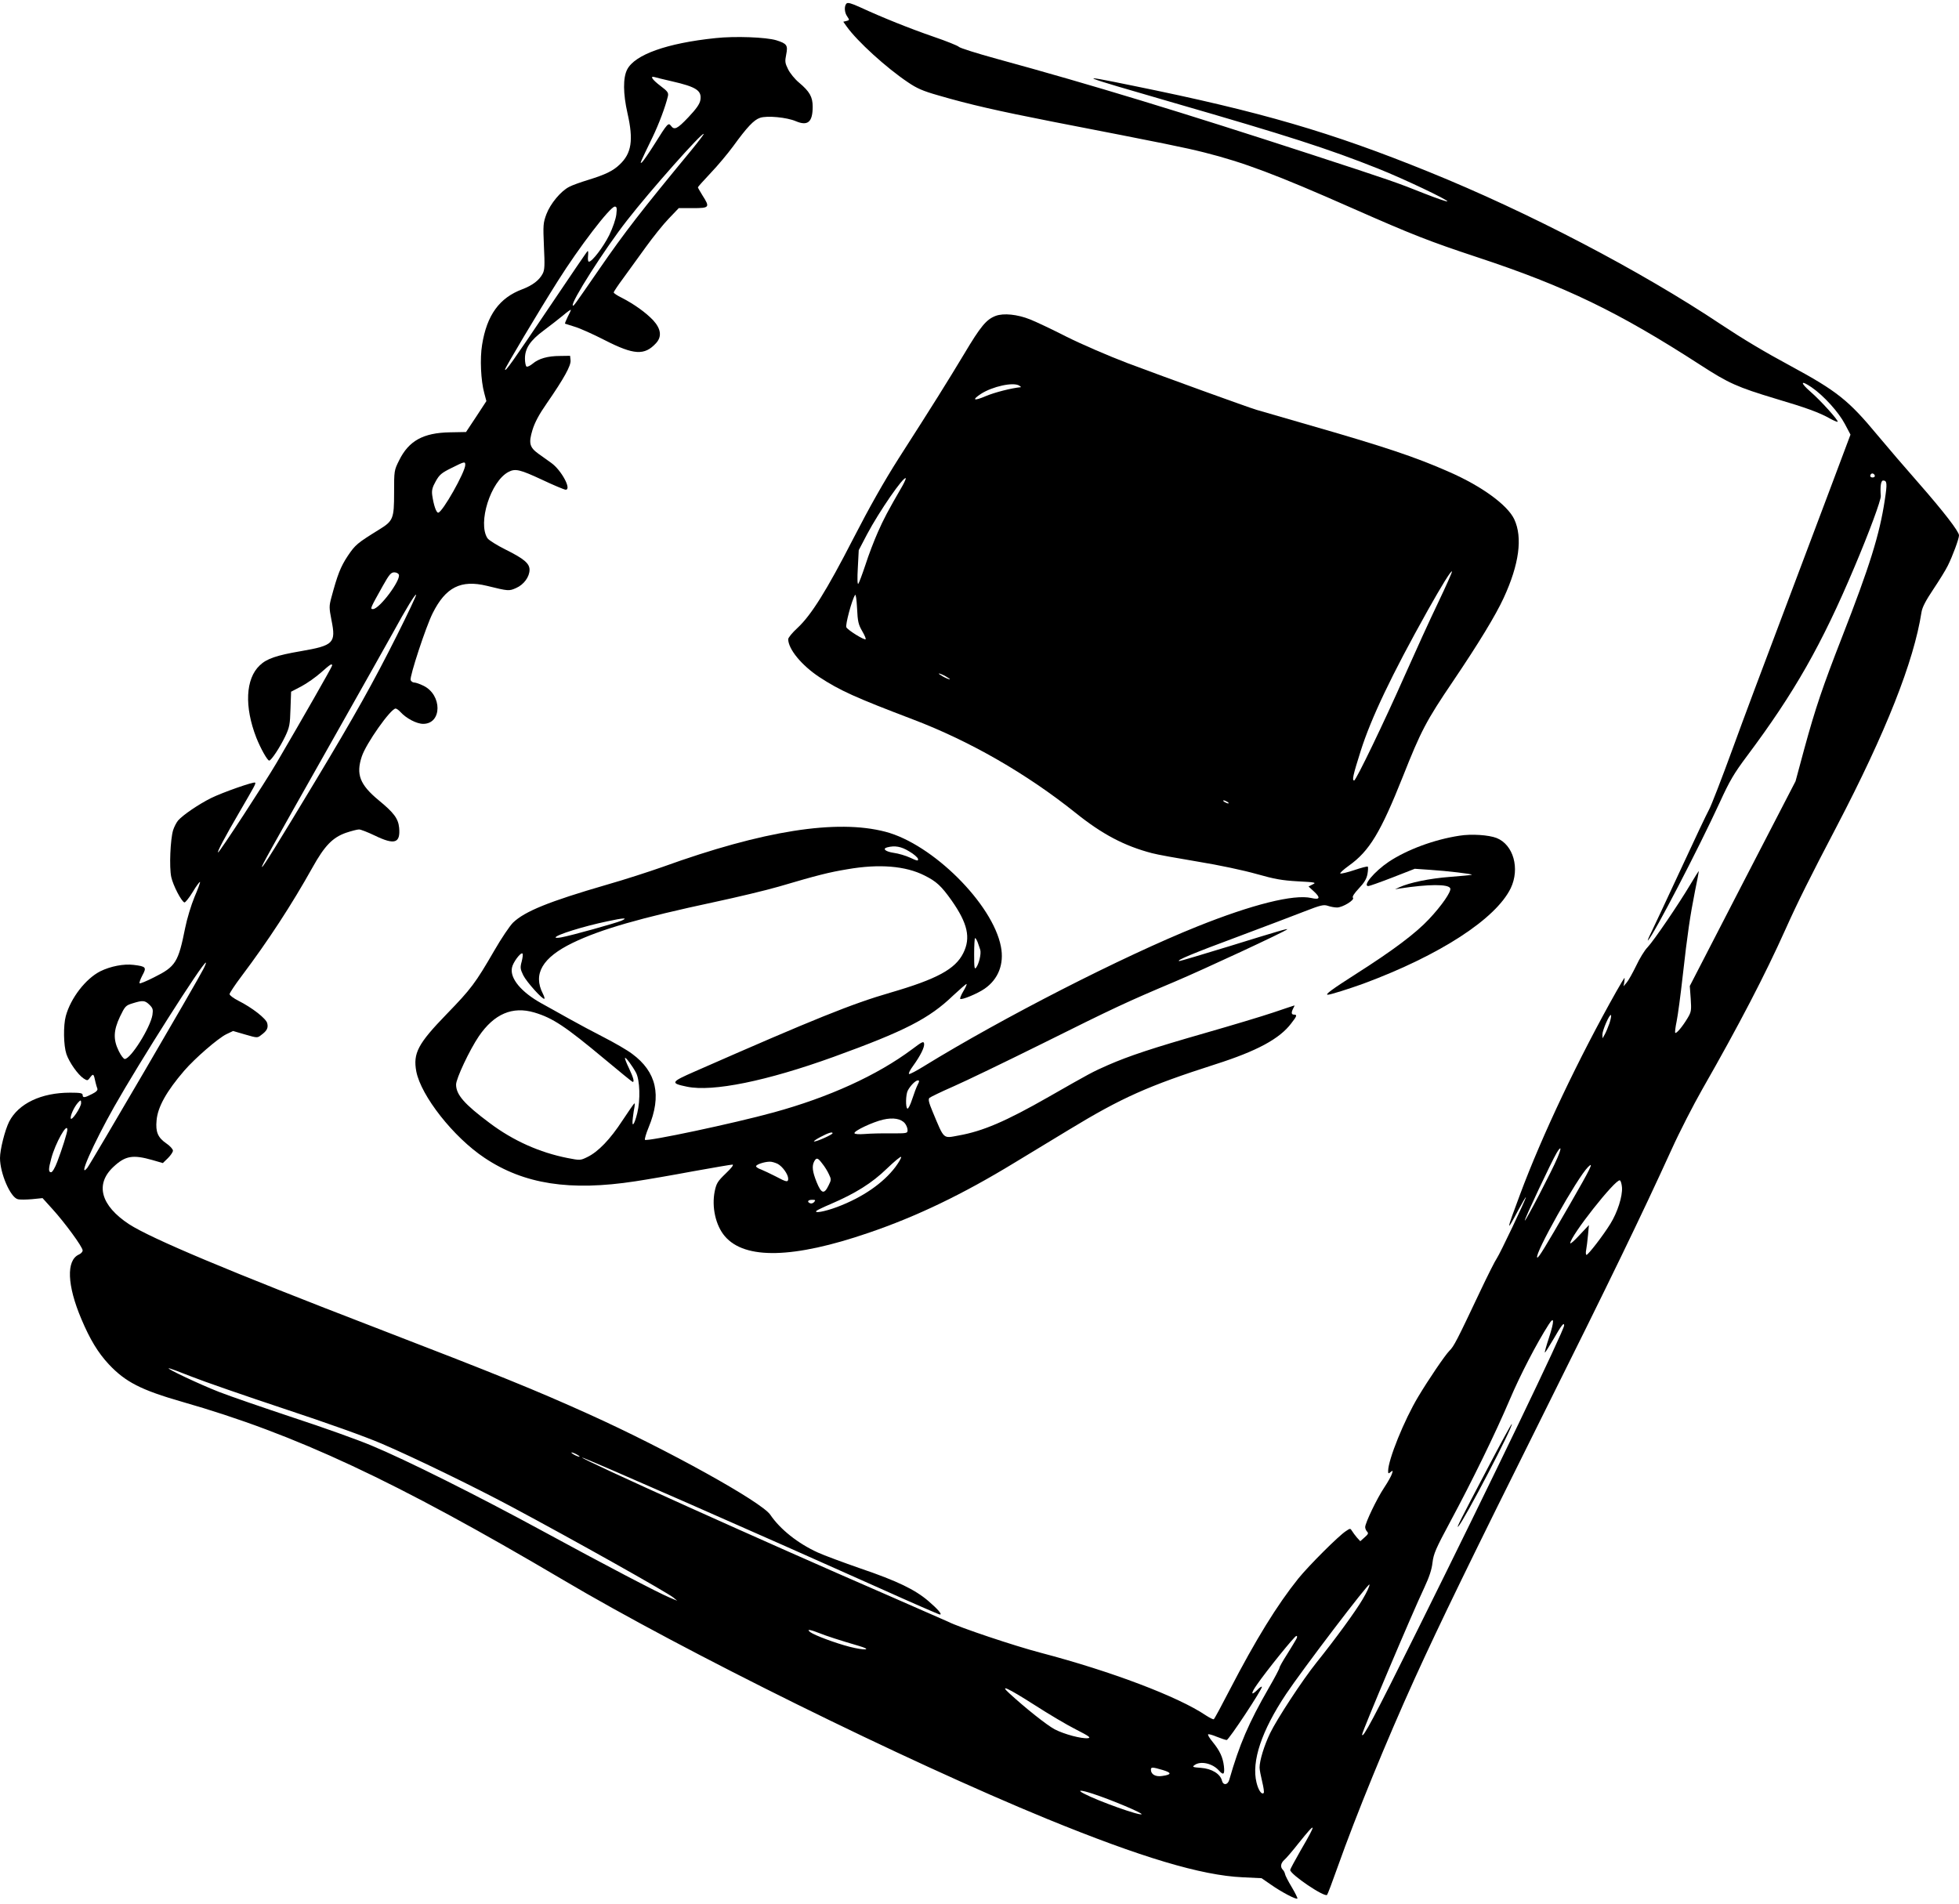
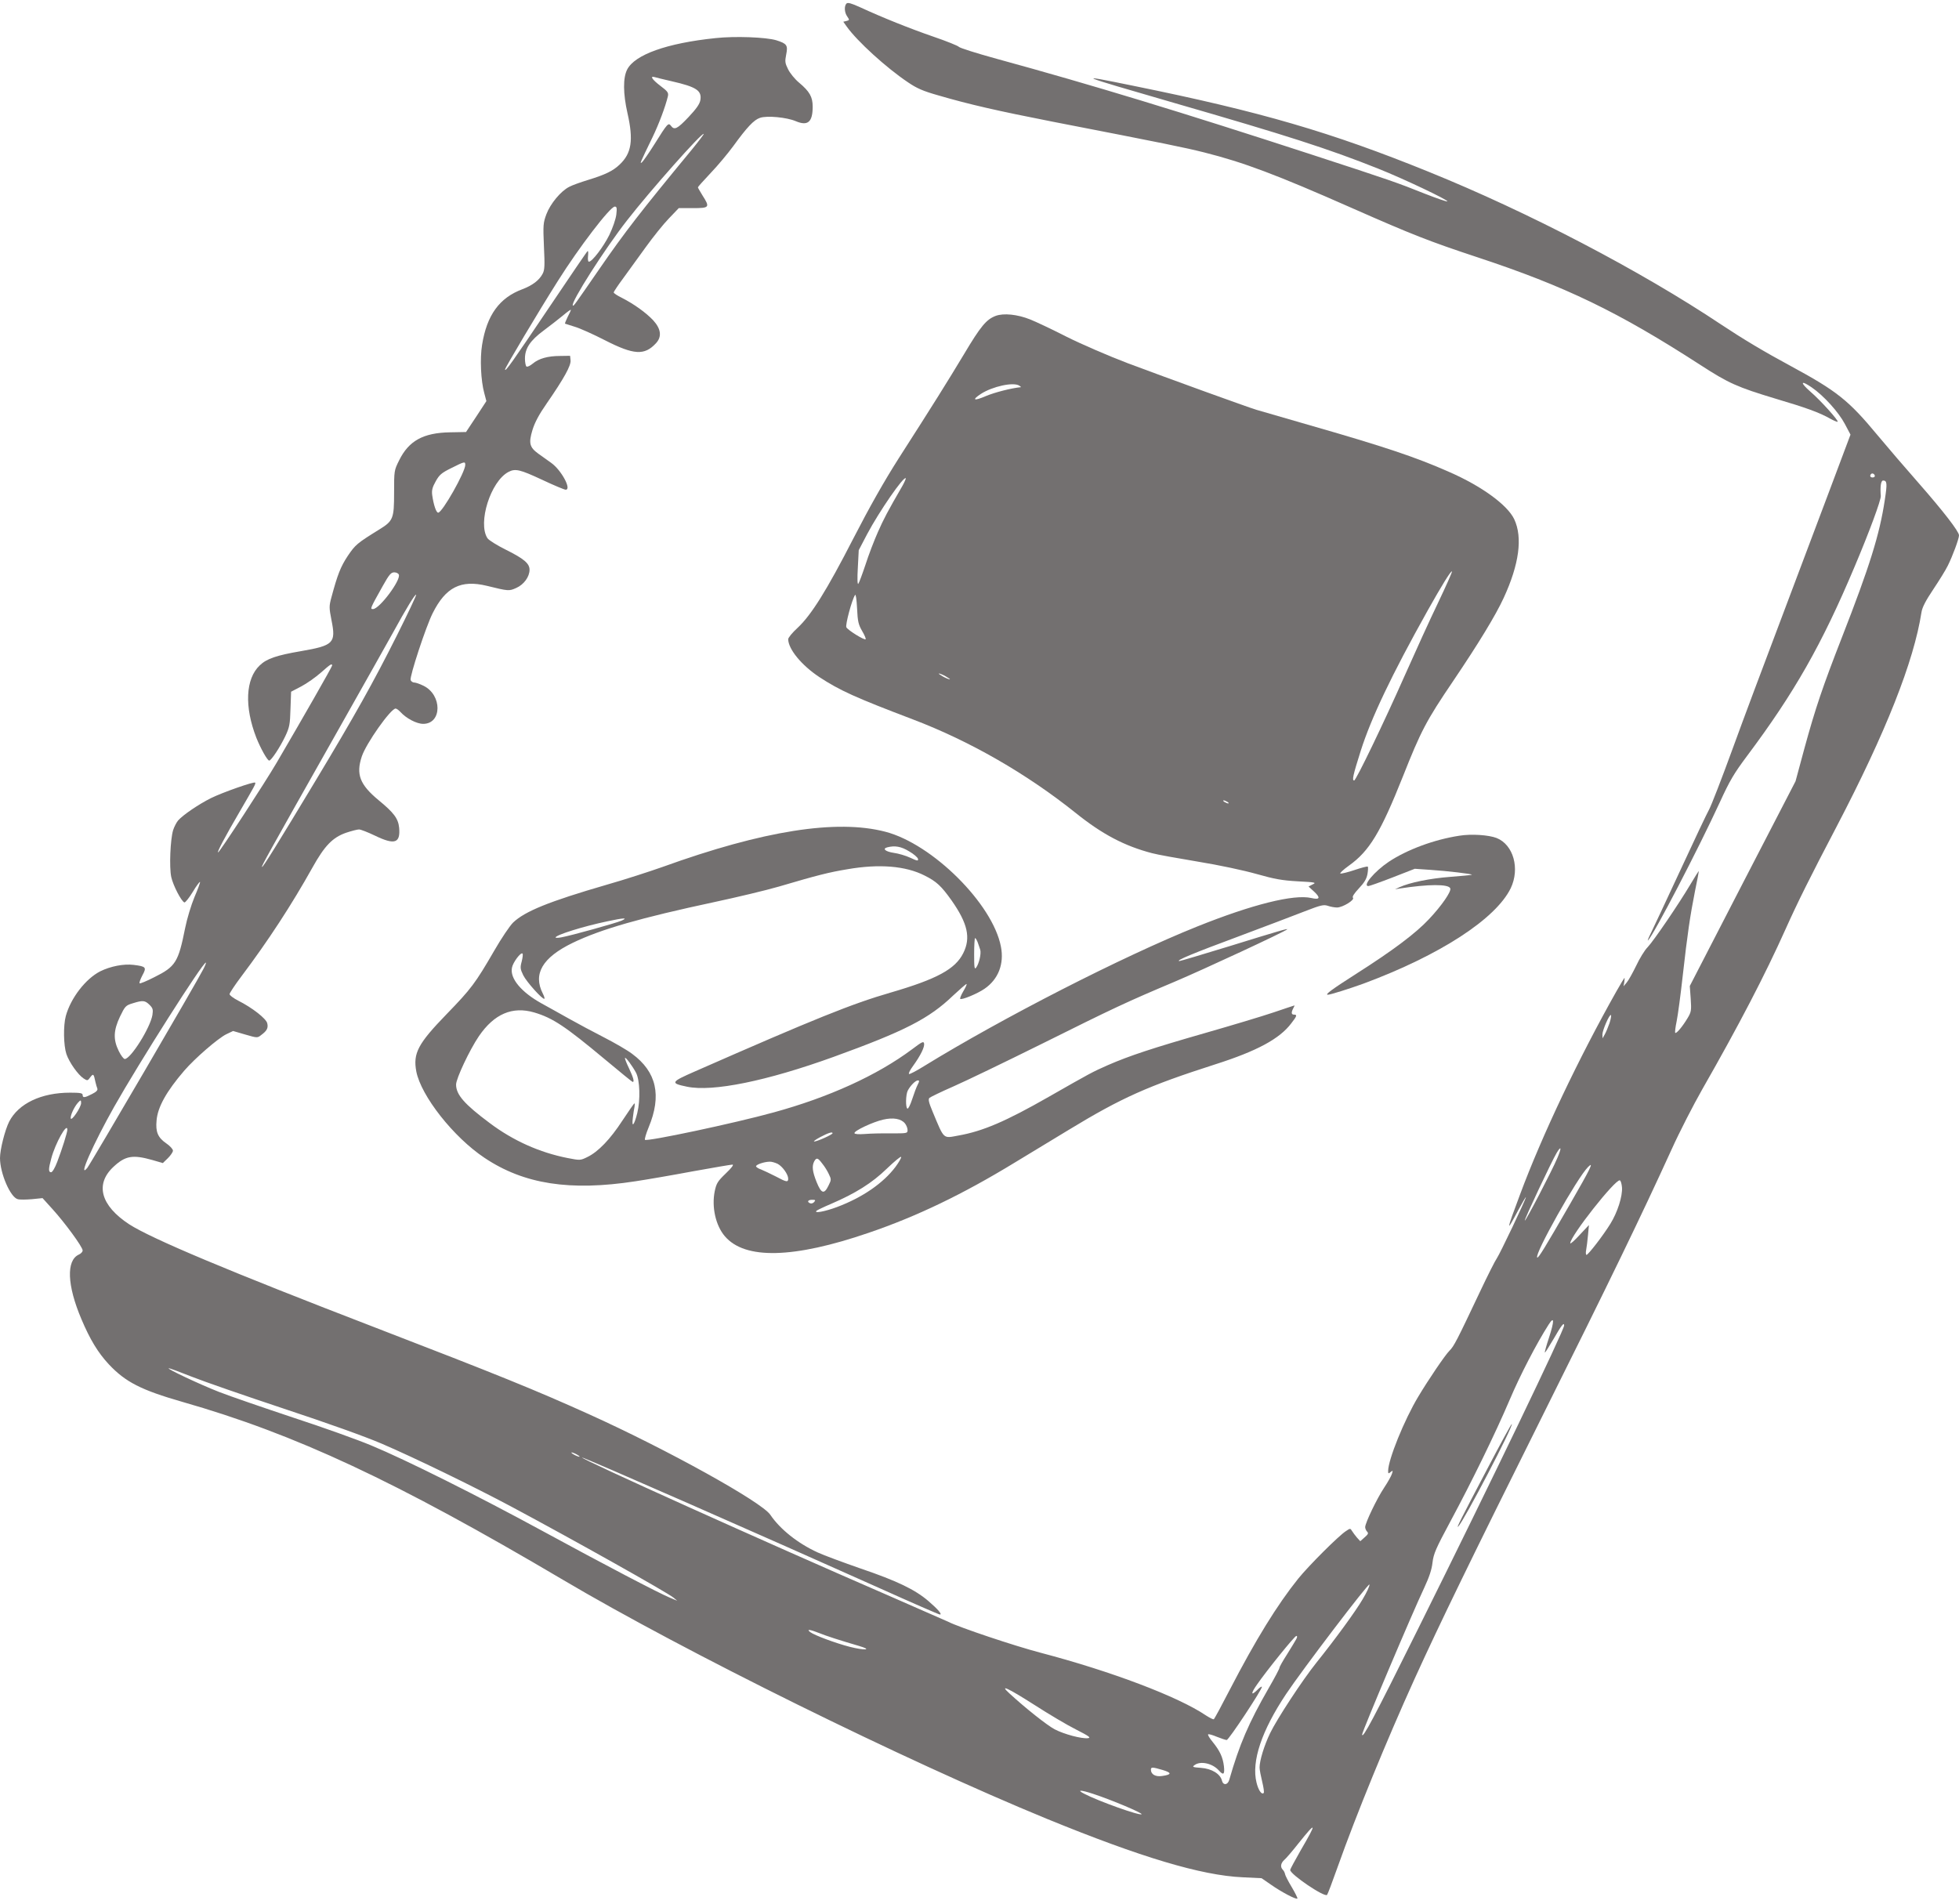
<svg xmlns="http://www.w3.org/2000/svg" version="1.0" width="1280pt" height="1244pt" viewBox="0 0 1280 1244" preserveAspectRatio="xMidYMid meet">
-   <g transform="translate(0,1244) scale(0.1,-0.1)" fill="#000000" stroke="none">
+   <g transform="translate(0,1244) scale(0.1,-0.1)" fill="#737070" stroke="none">
    <path d="M5531 12417 c-16 -16 -14 -59 5 -85 15 -22 15 -24 -5 -29 l-21 -5 22 -31 c69 -97 259 -270 401 -365 57 -39 98 -57 197 -85 205 -60 391 -102 747 -172 752 -146 863 -169 991 -201 258 -65 469 -144 969 -365 392 -173 502 -216 813 -319 579 -191 924 -358 1462 -706 182 -118 240 -144 489 -219 203 -60 287 -91 356 -130 25 -14 48 -23 50 -21 8 7 -112 140 -177 196 -70 61 -66 79 7 29 79 -54 177 -163 217 -239 l37 -70 -140 -373 c-77 -204 -221 -588 -321 -852 -100 -264 -240 -637 -310 -830 -70 -192 -139 -370 -153 -395 -14 -25 -98 -202 -187 -395 -89 -192 -176 -377 -192 -410 -17 -33 -25 -55 -20 -50 37 36 331 602 468 900 66 144 93 190 179 305 309 413 488 727 702 1235 97 229 174 438 172 464 -5 62 1 101 15 101 26 0 28 -18 11 -128 -34 -226 -99 -433 -280 -897 -126 -323 -173 -462 -245 -725 l-58 -215 -346 -669 -345 -669 6 -83 c5 -76 4 -86 -20 -126 -34 -57 -74 -104 -81 -97 -3 3 1 37 9 75 8 38 26 173 40 299 31 276 48 390 80 552 14 67 25 126 25 130 0 4 -25 -35 -55 -86 -74 -125 -239 -368 -280 -411 -19 -19 -52 -73 -74 -120 -23 -47 -50 -96 -62 -110 l-21 -25 5 28 c2 15 3 27 1 27 -1 0 -25 -39 -52 -87 -245 -434 -487 -943 -630 -1328 -92 -245 -93 -256 -13 -105 28 52 51 91 51 87 0 -14 -170 -371 -189 -398 -11 -15 -61 -114 -111 -220 -150 -317 -170 -357 -200 -386 -28 -28 -136 -187 -203 -299 -92 -153 -197 -413 -197 -486 0 -18 2 -19 16 -7 15 12 16 11 9 -11 -4 -14 -27 -55 -51 -91 -48 -72 -124 -231 -124 -258 0 -9 6 -23 13 -30 10 -10 6 -17 -17 -37 l-28 -25 -22 24 c-11 13 -26 33 -32 43 -11 18 -12 18 -40 -1 -48 -31 -242 -225 -311 -310 -138 -172 -278 -399 -448 -727 -53 -103 -100 -190 -104 -192 -4 -3 -27 9 -52 25 -180 122 -618 288 -1079 409 -172 45 -536 167 -605 203 -17 8 -204 90 -415 182 -777 337 -1986 882 -1977 891 5 5 1218 -528 1940 -852 213 -96 392 -174 398 -174 17 0 -12 34 -76 89 -87 74 -202 130 -440 211 -115 40 -242 87 -281 105 -130 59 -247 152 -311 247 -57 84 -676 427 -1183 656 -354 160 -604 261 -1390 564 -969 373 -1470 584 -1616 678 -186 122 -225 262 -102 376 77 72 126 80 253 44 l69 -20 33 32 c18 18 33 40 33 49 0 10 -20 32 -44 48 -55 38 -70 75 -63 149 7 88 65 191 181 326 69 80 221 212 275 238 l44 21 79 -23 c79 -23 80 -23 105 -3 37 27 47 46 39 77 -7 30 -99 102 -189 147 -31 16 -57 35 -57 43 0 7 35 60 78 117 176 234 327 466 463 709 80 144 132 197 219 228 36 12 74 22 86 22 11 0 57 -18 103 -40 130 -63 168 -50 159 51 -6 60 -34 98 -134 180 -123 102 -149 169 -110 286 28 85 189 313 221 313 6 0 20 -10 31 -22 38 -42 106 -78 149 -78 124 0 125 189 2 249 -24 12 -51 21 -60 21 -10 0 -20 7 -24 16 -8 21 100 350 144 437 85 170 184 220 354 179 142 -35 145 -35 192 -14 50 22 87 73 87 119 0 41 -36 72 -157 132 -56 28 -109 61 -118 74 -65 100 21 372 137 433 45 24 76 16 220 -51 76 -36 146 -65 154 -65 41 0 -28 128 -94 175 -23 16 -61 44 -84 60 -58 42 -65 69 -39 155 15 49 43 102 94 175 114 165 158 246 155 280 l-3 30 -65 -1 c-81 0 -140 -17 -179 -50 -17 -14 -35 -23 -41 -19 -5 3 -10 27 -10 52 0 66 34 118 122 183 40 30 97 74 126 98 28 24 52 41 52 37 0 -3 -9 -24 -21 -46 -11 -23 -19 -42 -17 -44 2 -1 30 -10 63 -20 32 -9 121 -49 197 -88 190 -97 259 -101 334 -20 40 43 33 94 -18 150 -47 50 -125 106 -205 147 -29 14 -53 30 -53 35 0 5 28 47 63 94 34 47 100 138 147 203 47 65 114 149 150 186 l65 68 93 0 c108 0 112 5 62 83 -16 26 -30 50 -30 53 0 3 37 44 83 93 46 48 112 127 148 176 90 124 135 172 175 185 46 16 176 3 234 -22 78 -33 110 -6 110 95 0 64 -20 99 -89 157 -28 23 -60 63 -72 88 -20 40 -21 51 -12 96 12 60 5 71 -65 93 -67 20 -268 28 -397 14 -318 -33 -527 -108 -577 -205 -28 -54 -27 -158 2 -286 40 -176 27 -262 -52 -336 -43 -41 -93 -65 -203 -99 -49 -15 -106 -35 -126 -46 -55 -28 -123 -110 -149 -179 -21 -57 -22 -70 -16 -210 6 -124 5 -153 -8 -178 -22 -43 -67 -77 -133 -102 -150 -56 -232 -169 -263 -363 -15 -90 -8 -235 14 -315 l14 -53 -66 -101 -67 -101 -105 -2 c-174 -3 -269 -55 -332 -183 -33 -66 -33 -68 -33 -212 0 -169 -6 -184 -97 -240 -145 -90 -156 -99 -206 -173 -47 -71 -67 -123 -107 -272 -15 -56 -15 -66 1 -148 30 -149 14 -165 -200 -202 -158 -27 -224 -49 -269 -93 -93 -88 -101 -270 -22 -473 28 -70 72 -149 84 -149 13 0 70 86 104 157 29 61 32 79 35 181 l4 112 67 35 c36 19 94 60 128 90 62 55 73 62 73 46 0 -8 -193 -346 -363 -636 -78 -133 -373 -585 -382 -585 -9 0 47 105 138 261 101 174 110 189 104 195 -8 8 -213 -64 -288 -101 -82 -41 -183 -110 -215 -146 -11 -13 -26 -42 -33 -64 -18 -60 -26 -241 -12 -306 12 -55 66 -159 86 -166 6 -1 30 29 54 68 23 39 45 68 48 66 2 -3 -14 -47 -36 -98 -22 -53 -49 -142 -61 -202 -45 -225 -62 -253 -203 -323 -49 -25 -92 -43 -95 -39 -3 3 5 26 18 51 29 53 25 59 -57 69 -65 8 -151 -9 -218 -42 -96 -49 -193 -175 -225 -292 -17 -63 -15 -192 4 -249 19 -55 75 -134 112 -159 25 -16 27 -16 44 8 20 25 22 24 34 -33 3 -14 9 -33 12 -41 4 -11 -7 -22 -35 -36 -48 -25 -61 -26 -61 -6 0 12 -16 15 -82 15 -189 0 -337 -71 -398 -189 -28 -56 -60 -183 -60 -238 0 -100 68 -257 116 -269 14 -4 56 -3 93 0 l69 7 66 -73 c79 -87 196 -246 196 -269 0 -9 -11 -21 -25 -27 -83 -38 -77 -201 17 -422 56 -133 109 -220 179 -295 109 -116 211 -168 479 -245 742 -212 1394 -517 2488 -1163 794 -470 2234 -1181 3162 -1562 616 -252 1010 -370 1279 -382 l124 -6 61 -42 c68 -48 165 -99 173 -91 3 2 -14 36 -37 75 -23 38 -43 77 -44 86 -1 8 -8 21 -14 27 -18 18 -14 43 9 64 12 10 55 60 95 111 117 146 120 136 12 -49 -37 -65 -68 -122 -68 -127 0 -29 225 -181 241 -163 4 4 35 86 69 182 121 341 320 827 503 1230 164 361 376 796 829 1705 454 911 647 1309 851 1756 51 113 141 288 199 390 240 420 411 749 545 1048 78 174 161 341 334 671 321 615 504 1077 554 1400 5 32 28 76 77 149 38 57 81 126 95 155 31 62 73 175 73 198 0 25 -102 157 -266 344 -82 93 -202 233 -267 311 -188 227 -265 288 -566 451 -171 92 -313 177 -456 272 -526 351 -1257 733 -1909 997 -638 259 -1097 393 -1929 562 -391 80 -379 75 263 -111 741 -214 1009 -300 1335 -430 166 -66 460 -206 452 -214 -3 -3 -70 20 -149 51 -180 72 -220 86 -738 255 -850 277 -1430 454 -2055 625 -132 36 -245 72 -250 79 -6 7 -80 37 -165 66 -154 53 -336 126 -481 193 -57 26 -80 32 -88 24z m-1142 -508 c162 -37 198 -61 187 -124 -5 -26 -27 -57 -78 -111 -73 -77 -92 -86 -114 -56 -17 22 -22 17 -107 -119 -37 -59 -74 -112 -82 -119 -17 -14 -14 -7 68 162 43 89 85 202 101 269 5 23 -1 32 -49 68 -54 41 -71 67 -37 57 9 -3 59 -15 111 -27z m132 -446 c-336 -407 -438 -539 -603 -778 -170 -246 -170 -247 -175 -241 -17 16 209 371 355 557 150 193 489 575 500 564 2 -2 -33 -48 -77 -102z m-494 -425 c-4 -31 -23 -86 -46 -134 -39 -78 -112 -174 -133 -174 -6 0 -8 15 -6 35 2 19 2 35 -2 35 -3 0 -114 -164 -248 -363 -249 -370 -292 -430 -292 -411 0 11 216 374 345 578 139 221 342 486 372 486 13 0 15 -9 10 -52z m-987 -1636 c0 -46 -150 -312 -177 -312 -13 0 -30 51 -39 115 -4 31 1 51 23 90 24 43 38 55 103 87 86 43 90 44 90 20z m9210 -73 c0 -5 -7 -9 -15 -9 -15 0 -20 12 -9 23 8 8 24 -1 24 -14z m-9644 -644 c14 -36 -127 -225 -169 -225 -20 0 -19 3 65 153 41 73 53 87 74 87 14 0 27 -7 30 -15z m-13 -398 c-154 -307 -275 -523 -532 -950 -246 -409 -344 -567 -349 -562 -5 4 30 67 495 890 165 292 328 582 363 645 83 152 143 250 149 244 3 -3 -54 -123 -126 -267z m-1264 -2179 c-37 -75 -739 -1276 -759 -1300 -64 -76 38 155 176 400 164 290 578 942 599 942 3 0 -4 -19 -16 -42z m-352 -234 c22 -22 24 -31 19 -66 -14 -84 -142 -288 -181 -288 -7 0 -25 23 -39 52 -37 75 -35 134 8 225 33 68 37 73 83 87 67 21 80 19 110 -10z m9539 -121 c-9 -26 -23 -59 -31 -73 l-14 -25 -1 25 c0 28 47 136 56 127 3 -3 -1 -27 -10 -54z m-9986 -521 c0 -27 -63 -121 -68 -100 -3 18 21 72 46 101 19 21 22 21 22 -1z m-90 -174 c0 -18 -35 -129 -66 -210 -15 -40 -32 -68 -40 -68 -18 0 -18 21 1 90 26 99 105 240 105 188z m9736 -184 c-35 -84 -208 -415 -213 -410 -5 5 176 389 209 444 30 49 32 32 4 -34z m83 -301 c-166 -288 -208 -357 -215 -350 -20 20 262 522 332 591 42 42 16 -10 -117 -241z m339 108 c4 -58 -29 -162 -76 -238 -47 -76 -144 -202 -156 -203 -4 0 -6 15 -2 33 3 17 9 61 12 97 l6 65 -61 -65 c-33 -36 -60 -60 -61 -54 -1 45 295 421 324 411 6 -2 12 -23 14 -46z m-477 -982 c-17 -51 -29 -95 -27 -97 2 -2 27 38 56 87 51 89 70 114 70 90 0 -31 -480 -1029 -955 -1984 -290 -585 -364 -723 -365 -689 0 19 328 795 406 959 33 71 49 119 54 165 7 57 21 90 115 265 143 266 296 579 390 800 67 158 174 365 254 490 37 58 38 25 2 -86z m-8868 -255 c78 -31 349 -125 602 -209 287 -95 528 -181 640 -229 214 -92 595 -277 848 -412 395 -211 1019 -561 1058 -594 l24 -20 -48 20 c-77 32 -432 218 -827 433 -428 233 -900 469 -1125 562 -88 37 -317 119 -510 182 -192 64 -411 139 -485 168 -123 48 -346 153 -327 154 5 1 72 -24 150 -55z m2517 -509 c14 -8 21 -14 15 -14 -5 0 -21 6 -35 14 -14 8 -20 14 -15 14 6 0 21 -6 35 -14z m5133 -946 c-47 -80 -177 -258 -302 -414 -92 -115 -257 -367 -302 -460 -39 -81 -69 -179 -69 -225 0 -14 8 -55 17 -92 9 -37 14 -70 10 -74 -13 -14 -35 18 -47 68 -34 138 33 338 193 578 106 159 542 732 545 716 2 -9 -18 -52 -45 -97z m-3551 -220 c50 -20 130 -46 263 -85 88 -26 36 -30 -63 -5 -93 24 -230 75 -258 96 -27 21 -3 18 58 -6z m3117 -41 c-7 -13 -34 -57 -60 -99 -27 -42 -49 -81 -49 -87 0 -6 -32 -67 -71 -134 -130 -226 -191 -368 -257 -598 -10 -35 -40 -38 -48 -5 -11 44 -67 78 -137 83 -54 4 -59 6 -42 18 39 29 117 12 159 -35 30 -34 39 -26 33 28 -7 58 -26 100 -74 159 -20 24 -33 46 -29 49 3 3 29 -4 57 -16 28 -11 57 -21 64 -21 14 0 238 340 230 348 -3 3 -17 -7 -31 -22 -41 -40 -42 -22 -1 36 62 90 246 318 257 318 7 0 7 -8 -1 -22z m-1708 -430 c90 -58 211 -130 269 -159 86 -44 100 -54 79 -57 -42 -5 -157 26 -218 58 -51 27 -194 141 -296 235 -68 62 -11 36 166 -77z m836 -424 c60 -18 60 -30 -3 -39 -43 -7 -74 10 -74 41 0 18 9 18 77 -2z m-457 -155 c122 -40 326 -126 319 -134 -12 -11 -284 86 -375 134 -51 26 -24 26 56 0z" />
    <path d="M9718 2842 c-179 -340 -204 -391 -190 -377 35 33 362 659 350 670 -2 3 -74 -129 -160 -293z" />
    <path d="M6506 10376 c-61 -23 -98 -67 -207 -250 -109 -181 -198 -324 -427 -681 -96 -151 -190 -317 -297 -525 -174 -339 -274 -499 -364 -583 -34 -31 -61 -64 -61 -74 1 -65 87 -170 203 -247 134 -88 236 -134 612 -277 371 -141 742 -354 1062 -610 174 -140 320 -217 500 -264 32 -9 166 -33 298 -55 141 -23 300 -57 385 -81 120 -34 167 -42 270 -48 115 -6 123 -8 97 -20 l-27 -14 36 -33 c44 -41 38 -55 -18 -42 -114 26 -386 -42 -745 -186 -491 -197 -1274 -598 -1786 -913 -48 -30 -92 -53 -97 -51 -6 2 6 26 26 53 49 68 76 123 72 146 -3 17 -13 12 -78 -37 -229 -171 -544 -314 -905 -413 -257 -71 -828 -192 -841 -179 -3 4 7 40 24 81 87 209 52 363 -108 481 -33 25 -115 72 -183 107 -67 34 -171 90 -232 124 -60 34 -140 78 -176 98 -132 73 -208 163 -194 233 6 35 58 104 69 93 4 -4 1 -26 -5 -51 -11 -40 -10 -50 10 -91 21 -43 129 -163 138 -153 3 2 -2 17 -10 33 -66 129 -3 236 195 332 184 89 442 163 928 267 145 31 334 76 420 101 251 74 326 93 447 113 207 36 380 22 504 -41 78 -39 109 -68 176 -162 106 -151 127 -245 77 -345 -52 -105 -173 -170 -475 -258 -252 -73 -493 -170 -1278 -515 -160 -70 -163 -77 -52 -100 168 -35 521 37 958 195 466 169 624 250 781 401 44 41 83 75 87 75 4 0 -5 -21 -20 -46 -15 -25 -24 -48 -21 -51 9 -9 113 34 159 66 90 62 129 162 107 275 -53 279 -447 671 -755 751 -318 83 -797 8 -1456 -230 -85 -30 -248 -83 -364 -116 -379 -110 -536 -174 -613 -248 -21 -21 -76 -102 -122 -182 -124 -214 -151 -250 -312 -416 -187 -193 -220 -255 -198 -374 31 -160 243 -430 446 -565 257 -172 558 -219 986 -153 73 11 242 40 375 65 133 24 250 44 259 44 10 0 -6 -22 -44 -58 -53 -51 -61 -64 -72 -116 -21 -103 6 -224 66 -294 131 -154 449 -146 939 22 314 107 614 251 955 459 118 71 277 168 353 214 347 211 518 287 957 428 273 87 421 167 497 268 37 47 40 57 18 57 -18 0 -19 14 -5 41 6 10 9 19 8 19 -2 0 -64 -21 -138 -46 -74 -25 -274 -85 -445 -134 -345 -99 -496 -149 -636 -210 -102 -45 -113 -51 -388 -208 -280 -160 -430 -224 -588 -252 -103 -19 -92 -29 -169 155 -26 62 -30 82 -21 91 7 6 77 40 157 75 80 35 339 160 575 277 480 239 555 274 870 407 189 80 720 327 735 342 9 8 -48 -8 -374 -109 -176 -54 -324 -98 -330 -98 -28 2 93 52 384 160 173 65 369 139 435 165 105 41 124 45 151 36 17 -6 44 -11 60 -11 37 0 118 50 104 64 -6 6 8 28 39 61 36 38 50 62 56 94 4 23 5 45 2 48 -3 3 -42 -7 -86 -22 -45 -15 -86 -25 -93 -23 -6 2 19 25 55 51 135 96 208 218 353 582 118 298 152 364 329 625 166 246 277 428 330 543 101 219 125 394 69 514 -44 93 -212 216 -425 309 -219 97 -419 164 -924 309 -165 48 -316 92 -335 97 -55 16 -592 211 -840 304 -124 47 -304 125 -400 173 -96 49 -204 100 -240 114 -83 33 -172 42 -224 23z m154 -456 c8 -5 13 -10 10 -10 -62 -6 -171 -34 -228 -58 -79 -34 -95 -27 -33 14 76 49 212 79 251 54z m-762 -652 c-99 -171 -124 -219 -162 -305 -24 -54 -61 -150 -81 -213 -21 -63 -42 -119 -47 -125 -6 -6 -7 37 -3 105 l6 115 55 105 c78 147 238 379 252 365 2 -2 -7 -23 -20 -47z m3499 -765 c-53 -110 -150 -323 -217 -474 -138 -312 -320 -689 -332 -689 -15 0 -8 33 43 194 68 214 201 494 437 916 92 164 153 263 159 256 3 -2 -38 -94 -90 -203z m-3764 -186 c16 -27 26 -51 23 -54 -8 -8 -116 59 -126 78 -8 14 36 180 57 211 5 8 10 -30 13 -87 4 -87 9 -106 33 -148z m547 -297 c19 -11 31 -19 25 -19 -5 0 -26 8 -45 19 -19 11 -30 19 -25 19 6 0 26 -8 45 -19z m1840 -820 c8 -5 11 -10 5 -10 -5 0 -17 5 -25 10 -8 5 -10 10 -5 10 6 0 17 -5 25 -10z m-2080 -323 c30 -17 56 -40 58 -49 3 -15 -3 -15 -50 7 -30 14 -78 28 -108 32 -54 8 -77 27 -43 36 50 13 91 6 143 -26z m-1879 -453 c-36 -16 -331 -98 -393 -109 -21 -4 -38 -4 -38 -1 0 16 181 73 340 106 106 23 137 24 91 4z m2327 -141 c6 -16 13 -38 17 -50 7 -25 -8 -90 -27 -116 -11 -14 -13 0 -13 88 0 58 3 105 6 105 4 0 11 -12 17 -27z m-2897 -459 c121 -36 202 -90 461 -306 97 -81 179 -148 182 -148 12 0 5 27 -24 89 -17 35 -29 66 -26 68 5 6 49 -54 72 -97 25 -49 29 -177 8 -263 -20 -81 -38 -101 -29 -31 3 27 8 59 11 72 2 12 2 22 -1 22 -2 0 -38 -51 -78 -112 -80 -123 -159 -205 -230 -239 -45 -22 -47 -22 -129 -6 -182 36 -355 113 -509 229 -165 123 -219 185 -219 251 0 39 88 226 149 316 100 146 219 197 362 155z m2505 -472 c-8 -15 -24 -58 -36 -95 -12 -37 -26 -65 -31 -61 -13 7 -11 91 2 117 17 33 51 67 66 67 11 0 11 -5 -1 -28z m-83 -253 c9 -11 17 -31 17 -43 0 -22 -3 -22 -107 -22 -60 1 -137 -1 -172 -4 -40 -3 -66 -1 -68 5 -5 15 121 74 188 89 65 15 117 6 142 -25z m-473 -64 c0 -9 -103 -55 -120 -54 -8 0 10 13 40 29 53 28 80 36 80 25z m411 -220 c-80 -106 -214 -199 -381 -262 -80 -30 -156 -44 -134 -24 5 4 46 24 91 43 163 70 270 137 367 231 50 48 92 83 94 77 2 -6 -15 -35 -37 -65z m-478 21 c15 -18 34 -49 43 -69 16 -33 16 -37 -2 -73 -29 -60 -47 -55 -78 21 -28 70 -32 105 -16 136 15 27 24 24 53 -15z m-292 -1 c32 -17 69 -69 69 -97 0 -25 -11 -23 -82 15 -35 18 -78 38 -95 45 -18 6 -33 16 -33 21 0 11 51 29 88 30 13 1 36 -6 53 -14z m239 -249 c-6 -8 -18 -12 -26 -9 -23 9 -16 23 12 23 22 0 24 -2 14 -14z" />
    <path d="M9535 6979 c-164 -25 -342 -91 -462 -171 -93 -63 -173 -158 -132 -158 6 0 77 25 157 56 l146 57 101 -7 c110 -7 278 -27 272 -32 -2 -2 -66 -8 -143 -14 -132 -10 -263 -37 -329 -67 l-30 -14 30 5 c188 29 320 30 331 1 8 -20 -56 -113 -139 -201 -86 -92 -235 -204 -469 -353 -164 -105 -214 -141 -192 -141 17 0 140 39 234 73 498 185 863 422 961 623 61 128 18 284 -92 328 -51 20 -165 28 -244 15z" />
  </g>
</svg>
